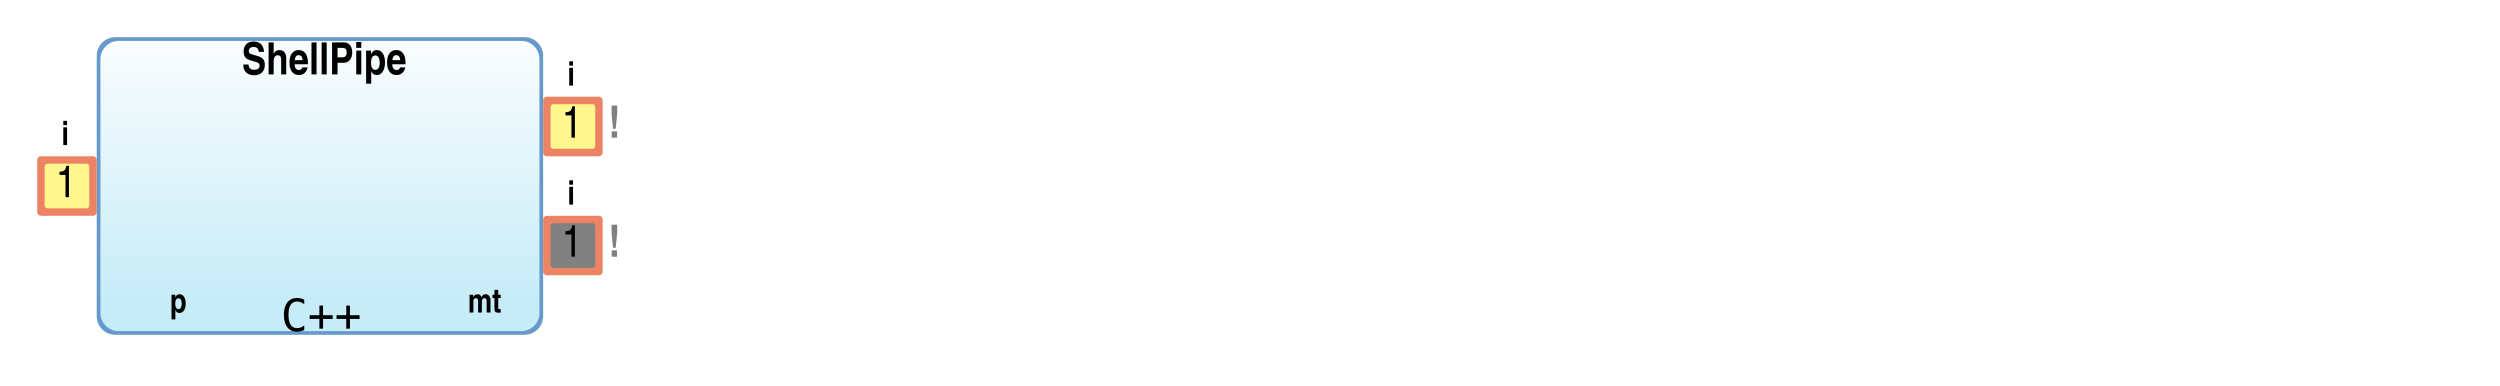
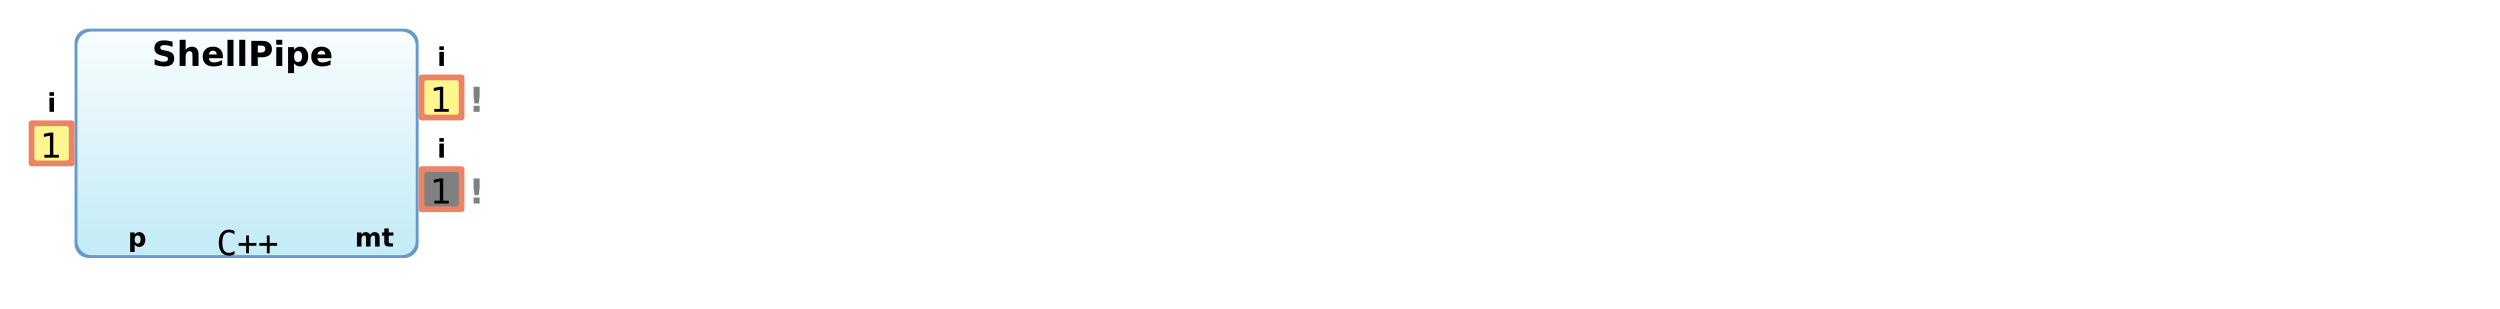
<svg xmlns="http://www.w3.org/2000/svg" style="fill-opacity:1; color-rendering:auto; color-interpolation:auto; text-rendering:auto; stroke:black; stroke-linecap:square; stroke-miterlimit:10; shape-rendering:auto; stroke-opacity:1; fill:black; stroke-dasharray:none; font-weight:normal; stroke-width:1; font-family:'Dialog'; font-style:normal; stroke-linejoin:miter; font-size:12; stroke-dashoffset:0; image-rendering:auto;">
  <defs id="genericDefs" />
  <g>
    <defs id="defs1">
      <linearGradient x1="26" gradientUnits="userSpaceOnUse" x2="26" y1="10" y2="82" id="linearGradient1" spreadMethod="pad">
        <stop style="stop-opacity:1; stop-color:rgb(250,253,254);" offset="0%" />
        <stop style="stop-opacity:1; stop-color:rgb(198,236,247);" offset="100%" />
      </linearGradient>
    </defs>
    <g style="fill:rgb(0,0,0); fill-opacity:0; stroke-opacity:0; stroke:rgb(0,0,0);">
-       <rect x="0" width="672" height="100" y="0" style="stroke:none;" />
+       <rect x="0" width="872" height="100" y="0" style="stroke:none;" />
    </g>
    <g style="fill:rgb(102,153,204); stroke:rgb(102,153,204);">
      <rect x="26" y="10" width="120" style="stroke:none;" rx="5" ry="5" height="80" />
      <rect x="27" y="11" width="118" style="fill:url(#linearGradient1); stroke:none;" rx="4.875" ry="4.875" height="78" />
    </g>
    <g style="font-family:sans-serif; font-weight:bold;">
-       <path style="stroke:none;" d="M65.391 17.344 L66.797 17.344 C66.859 18.297 67.359 18.75 68.344 18.75 C69.25 18.75 69.781 18.344 69.781 17.641 C69.781 17.078 69.484 16.844 68.484 16.562 L67.734 16.344 C66.844 16.094 66.391 15.891 66.094 15.578 C65.703 15.188 65.484 14.594 65.484 13.859 C65.484 12.172 66.5 11.156 68.188 11.156 C69.875 11.156 70.859 12.141 70.969 13.938 L69.547 13.938 C69.438 13.031 69.016 12.625 68.125 12.625 C67.359 12.625 66.875 13.031 66.875 13.672 C66.875 14.172 67.078 14.406 67.609 14.578 L69.344 15.094 C70.656 15.484 71.188 16.156 71.188 17.438 C71.188 19.156 70.094 20.234 68.328 20.234 C67.094 20.234 66.156 19.734 65.703 18.828 C65.484 18.391 65.406 18.047 65.391 17.344 ZM73.56 11.391 L73.56 14.484 C73.842 13.812 74.388 13.453 75.138 13.453 C76.232 13.453 76.935 14.281 76.935 15.578 L76.935 20 L75.576 20 L75.576 16.125 C75.576 15.234 75.31 14.859 74.685 14.859 C73.998 14.859 73.56 15.422 73.56 16.344 L73.56 20 L72.201 20 L72.201 11.391 ZM81.288 18.109 L82.71 18.109 C82.475 18.906 82.272 19.281 81.835 19.656 C81.428 20 80.944 20.172 80.35 20.172 C78.725 20.172 77.803 18.938 77.803 16.781 C77.803 14.703 78.725 13.453 80.288 13.453 C81.882 13.453 82.772 14.703 82.772 16.969 L82.772 17.281 L79.178 17.281 C79.257 18.344 79.632 18.812 80.382 18.812 C80.85 18.812 81.163 18.578 81.288 18.109 ZM79.21 16.172 L81.35 16.172 C81.257 15.266 80.897 14.828 80.272 14.828 C79.663 14.828 79.335 15.25 79.21 16.172 ZM85.085 11.391 L85.085 20 L83.726 20 L83.726 11.391 ZM87.82 11.391 L87.82 20 L86.46 20 L86.46 11.391 ZM90.726 16.875 L90.726 20 L89.257 20 L89.257 11.391 L92.476 11.391 C93.804 11.391 94.679 12.438 94.679 14.062 C94.679 15.766 93.788 16.875 92.413 16.875 ZM90.726 15.406 L92.101 15.406 C92.835 15.406 93.195 14.984 93.195 14.094 C93.195 13.203 92.82 12.859 91.898 12.859 L90.726 12.859 ZM95.755 13.609 L97.114 13.609 L97.114 20 L95.755 20 ZM97.114 11.297 L97.114 12.859 L95.755 12.859 L95.755 11.297 ZM99.74 13.609 L99.74 14.578 C100.13 13.766 100.568 13.453 101.286 13.453 C102.615 13.453 103.49 14.75 103.49 16.734 C103.49 18.844 102.63 20.172 101.271 20.172 C100.568 20.172 100.146 19.875 99.786 19.141 L99.786 22.484 L98.411 22.484 L98.411 13.609 ZM100.896 14.906 C100.13 14.906 99.74 15.578 99.74 16.875 C99.74 18.109 100.161 18.781 100.927 18.781 C101.63 18.781 102.068 18.016 102.068 16.812 C102.068 15.625 101.63 14.906 100.896 14.906 ZM107.529 18.109 L108.951 18.109 C108.717 18.906 108.514 19.281 108.076 19.656 C107.67 20 107.186 20.172 106.592 20.172 C104.967 20.172 104.045 18.938 104.045 16.781 C104.045 14.703 104.967 13.453 106.529 13.453 C108.123 13.453 109.014 14.703 109.014 16.969 L109.014 17.281 L105.42 17.281 C105.498 18.344 105.873 18.812 106.623 18.812 C107.092 18.812 107.404 18.578 107.529 18.109 ZM105.451 16.172 L107.592 16.172 C107.498 15.266 107.139 14.828 106.514 14.828 C105.904 14.828 105.576 15.25 105.451 16.172 Z" />
+       <path style="stroke:none;" d="M60.188 14.531 L60.188 16.375 Q59.469 16.062 58.781 15.898 Q58.094 15.734 57.484 15.734 Q56.688 15.734 56.297 15.953 Q55.906 16.172 55.906 16.641 Q55.906 17 56.164 17.195 Q56.422 17.391 57.109 17.531 L58.078 17.719 Q59.531 18.016 60.148 18.609 Q60.766 19.203 60.766 20.312 Q60.766 21.75 59.906 22.461 Q59.047 23.172 57.281 23.172 Q56.453 23.172 55.617 23.016 Q54.781 22.859 53.938 22.547 L53.938 20.641 Q54.781 21.078 55.562 21.305 Q56.344 21.531 57.062 21.531 Q57.812 21.531 58.203 21.289 Q58.594 21.047 58.594 20.578 Q58.594 20.172 58.328 19.953 Q58.062 19.734 57.266 19.547 L56.391 19.359 Q55.078 19.078 54.469 18.461 Q53.859 17.844 53.859 16.812 Q53.859 15.5 54.703 14.797 Q55.547 14.094 57.125 14.094 Q57.859 14.094 58.617 14.203 Q59.375 14.312 60.188 14.531 ZM69.252 19 L69.252 23 L67.143 23 L67.143 22.344 L67.143 19.953 Q67.143 19.094 67.103 18.773 Q67.064 18.453 66.971 18.297 Q66.846 18.094 66.635 17.977 Q66.424 17.859 66.158 17.859 Q65.502 17.859 65.127 18.367 Q64.752 18.875 64.752 19.766 L64.752 23 L62.658 23 L62.658 13.875 L64.752 13.875 L64.752 17.391 Q65.221 16.828 65.752 16.555 Q66.283 16.281 66.939 16.281 Q68.064 16.281 68.658 16.977 Q69.252 17.672 69.252 19 ZM77.748 19.703 L77.748 20.297 L72.842 20.297 Q72.92 21.031 73.373 21.406 Q73.826 21.781 74.654 21.781 Q75.311 21.781 76.006 21.578 Q76.701 21.375 77.436 20.984 L77.436 22.594 Q76.686 22.875 75.943 23.023 Q75.201 23.172 74.451 23.172 Q72.67 23.172 71.686 22.266 Q70.701 21.359 70.701 19.719 Q70.701 18.125 71.67 17.203 Q72.639 16.281 74.342 16.281 Q75.889 16.281 76.818 17.211 Q77.748 18.141 77.748 19.703 ZM75.592 19 Q75.592 18.406 75.24 18.039 Q74.889 17.672 74.326 17.672 Q73.717 17.672 73.334 18.016 Q72.951 18.359 72.857 19 L75.592 19 ZM79.34 13.875 L81.434 13.875 L81.434 23 L79.34 23 L79.34 13.875 ZM83.453 13.875 L85.547 13.875 L85.547 23 L83.453 23 L83.453 13.875 ZM87.66 14.25 L91.394 14.25 Q93.066 14.25 93.957 14.992 Q94.848 15.734 94.848 17.109 Q94.848 18.484 93.957 19.227 Q93.066 19.969 91.394 19.969 L89.91 19.969 L89.91 23 L87.66 23 L87.66 14.25 ZM89.91 15.891 L89.91 18.328 L91.16 18.328 Q91.816 18.328 92.176 18.008 Q92.535 17.688 92.535 17.109 Q92.535 16.516 92.176 16.203 Q91.816 15.891 91.16 15.891 L89.91 15.891 ZM96.361 16.438 L98.455 16.438 L98.455 23 L96.361 23 L96.361 16.438 ZM96.361 13.875 L98.455 13.875 L98.455 15.594 L96.361 15.594 L96.361 13.875 ZM102.568 22.047 L102.568 25.5 L100.475 25.5 L100.475 16.438 L102.568 16.438 L102.568 17.391 Q103.006 16.828 103.529 16.555 Q104.053 16.281 104.74 16.281 Q105.959 16.281 106.732 17.242 Q107.506 18.203 107.506 19.719 Q107.506 21.234 106.732 22.203 Q105.959 23.172 104.74 23.172 Q104.053 23.172 103.529 22.898 Q103.006 22.625 102.568 22.047 ZM103.959 17.797 Q103.287 17.797 102.928 18.297 Q102.568 18.797 102.568 19.719 Q102.568 20.656 102.928 21.148 Q103.287 21.641 103.959 21.641 Q104.631 21.641 104.99 21.148 Q105.35 20.656 105.35 19.719 Q105.35 18.781 104.99 18.289 Q104.631 17.797 103.959 17.797 ZM115.611 19.703 L115.611 20.297 L110.705 20.297 Q110.783 21.031 111.236 21.406 Q111.689 21.781 112.518 21.781 Q113.174 21.781 113.869 21.578 Q114.564 21.375 115.299 20.984 L115.299 22.594 Q114.549 22.875 113.807 23.023 Q113.064 23.172 112.314 23.172 Q110.533 23.172 109.549 22.266 Q108.564 21.359 108.564 19.719 Q108.564 18.125 109.533 17.203 Q110.502 16.281 112.205 16.281 Q113.752 16.281 114.682 17.211 Q115.611 18.141 115.611 19.703 ZM113.455 19 Q113.455 18.406 113.103 18.039 Q112.752 17.672 112.189 17.672 Q111.58 17.672 111.197 18.016 Q110.814 18.359 110.721 19 L113.455 19 Z" />
      <path style="stroke:none;" d="M81.781 88.688 Q81.344 88.922 80.867 89.047 Q80.391 89.172 79.859 89.172 Q78.172 89.172 77.242 87.984 Q76.312 86.797 76.312 84.641 Q76.312 82.484 77.25 81.289 Q78.188 80.094 79.859 80.094 Q80.391 80.094 80.867 80.211 Q81.344 80.328 81.781 80.578 L81.781 81.781 Q81.359 81.422 80.859 81.234 Q80.359 81.047 79.859 81.047 Q78.703 81.047 78.125 81.938 Q77.547 82.828 77.547 84.641 Q77.547 86.422 78.125 87.312 Q78.703 88.203 79.859 88.203 Q80.375 88.203 80.867 88.016 Q81.359 87.828 81.781 87.469 L81.781 88.688 ZM86.834 82.141 L86.834 84.734 L89.428 84.734 L89.428 85.734 L86.834 85.734 L86.834 88.344 L85.85 88.344 L85.85 85.734 L83.24 85.734 L83.24 84.734 L85.85 84.734 L85.85 82.141 L86.834 82.141 ZM94.059 82.141 L94.059 84.734 L96.652 84.734 L96.652 85.734 L94.059 85.734 L94.059 88.344 L93.074 88.344 L93.074 85.734 L90.465 85.734 L90.465 84.734 L93.074 84.734 L93.074 82.141 L94.059 82.141 Z" />
-       <path style="stroke:none;" d="M127.203 79.219 L127.203 79.938 C127.453 79.344 127.797 79.094 128.359 79.094 C128.859 79.094 129.109 79.266 129.422 79.844 C129.734 79.297 130.031 79.094 130.516 79.094 C131.312 79.094 131.844 79.734 131.844 80.688 L131.844 84 L130.812 84 L130.812 81.094 C130.812 80.469 130.625 80.141 130.234 80.141 C129.781 80.141 129.531 80.5 129.531 81.125 L129.531 84 L128.516 84 L128.516 81.125 C128.516 80.406 128.344 80.141 127.906 80.141 C127.453 80.141 127.25 80.469 127.25 81.078 L127.25 84 L126.219 84 L126.219 79.219 ZM133.927 77.922 L133.927 79.219 L134.583 79.219 L134.583 80.109 L133.927 80.109 L133.927 82.719 C133.927 83.047 133.989 83.094 134.349 83.094 C134.411 83.094 134.458 83.094 134.583 83.078 L134.583 84.031 C134.224 84.047 134.208 84.047 134.083 84.047 L133.942 84.047 C133.192 84.047 132.911 83.781 132.911 83.016 L132.911 80.109 L132.38 80.109 L132.38 79.219 L132.911 79.219 L132.911 77.922 Z" />
+       <path style="stroke:none;" d="M129.062 81.891 Q129.359 81.438 129.773 81.195 Q130.188 80.953 130.688 80.953 Q131.531 80.953 131.977 81.477 Q132.422 82 132.422 83 L132.422 86 L130.828 86 L130.828 83.438 Q130.844 83.375 130.844 83.312 Q130.844 83.25 130.844 83.141 Q130.844 82.609 130.688 82.375 Q130.531 82.141 130.188 82.141 Q129.75 82.141 129.5 82.516 Q129.25 82.891 129.25 83.578 L129.25 86 L127.672 86 L127.672 83.438 Q127.672 82.609 127.531 82.375 Q127.391 82.141 127.031 82.141 Q126.578 82.141 126.328 82.516 Q126.078 82.891 126.078 83.578 L126.078 86 L124.5 86 L124.5 81.078 L126.078 81.078 L126.078 81.797 Q126.375 81.375 126.75 81.164 Q127.125 80.953 127.578 80.953 Q128.078 80.953 128.469 81.203 Q128.859 81.453 129.062 81.891 ZM135.597 79.688 L135.597 81.078 L137.222 81.078 L137.222 82.203 L135.597 82.203 L135.597 84.297 Q135.597 84.641 135.737 84.758 Q135.878 84.875 136.284 84.875 L137.081 84.875 L137.081 86 L135.737 86 Q134.8 86 134.417 85.609 Q134.034 85.219 134.034 84.297 L134.034 82.203 L133.253 82.203 L133.253 81.078 L134.034 81.078 L134.034 79.688 L135.597 79.688 Z" />
    </g>
    <rect width="17.7" x="121.4" height="9.0" id="sdt0" y="77.0" style="stroke-opacity:0; fill-opacity:0;" />
    <g style="font-family:sans-serif; font-size:9; font-weight:bold;">
-       <path style="stroke:none;" d="M47.103 79.219 L47.103 79.938 C47.4 79.328 47.728 79.094 48.259 79.094 C49.259 79.094 49.916 80.062 49.916 81.547 C49.916 83.125 49.275 84.125 48.244 84.125 C47.712 84.125 47.4 83.906 47.134 83.359 L47.134 85.859 L46.103 85.859 L46.103 79.219 ZM47.978 80.188 C47.4 80.188 47.103 80.688 47.103 81.656 C47.103 82.578 47.416 83.094 47.994 83.094 C48.525 83.094 48.853 82.516 48.853 81.609 C48.853 80.719 48.525 80.188 47.978 80.188 Z" />
+       <path style="stroke:none;" d="M46.978 85.281 L46.978 87.875 L45.4 87.875 L45.4 81.078 L46.978 81.078 L46.978 81.797 Q47.306 81.375 47.705 81.164 Q48.103 80.953 48.603 80.953 Q49.525 80.953 50.103 81.68 Q50.681 82.406 50.681 83.547 Q50.681 84.688 50.103 85.406 Q49.525 86.125 48.603 86.125 Q48.103 86.125 47.705 85.922 Q47.306 85.719 46.978 85.281 ZM48.025 82.109 Q47.525 82.109 47.252 82.477 Q46.978 82.844 46.978 83.547 Q46.978 84.234 47.252 84.609 Q47.525 84.984 48.025 84.984 Q48.525 84.984 48.791 84.617 Q49.056 84.25 49.056 83.547 Q49.056 82.844 48.791 82.477 Q48.525 82.109 48.025 82.109 Z" />
    </g>
    <rect width="17.7" x="38.8" height="12.0" id="sdt1" y="77.0" style="stroke-opacity:0; fill-opacity:0;" />
    <g style="fill:rgb(236,131,101); font-size:9; font-weight:bold; font-family:sans-serif; stroke:rgb(236,131,101);">
      <rect x="10" y="42" width="16" style="stroke:none;" rx="1" ry="1" height="16" />
      <rect x="12" y="44" width="12" style="fill:rgb(255,247,142); stroke:none;" rx="0.75" ry="0.75" height="12" />
    </g>
    <g style="font-family:sans-serif;">
-       <path style="stroke:none;" d="M18.531 44.562 L18.531 53 L17.609 53 L17.609 47.016 L16 47.016 L16 46.172 C17.281 46.078 17.578 45.812 17.859 44.562 Z" />
-       <path style="stroke:none;" d="M17.016 34.219 L18.031 34.219 L18.031 39 L17.016 39 ZM18.031 32.469 L18.031 33.641 L17.016 33.641 L17.016 32.469 Z" />
+       <path style="stroke:none;" d="M15.484 54 L17.422 54 L17.422 47.328 L15.312 47.75 L15.312 46.672 L17.406 46.25 L18.594 46.25 L18.594 54 L20.531 54 L20.531 55 L15.484 55 L15.484 54 Z" />
+       <path style="stroke:none;" d="M17.25 34.078 L18.828 34.078 L18.828 39 L17.25 39 L17.25 34.078 ZM17.25 32.156 L18.828 32.156 L18.828 33.438 L17.25 33.438 L17.25 32.156 Z" />
    </g>
-     <rect width="16.0" x="10.0" height="10.0" id="sdt2" y="32.0" style="stroke-opacity:0; fill-opacity:0;" />
+     <rect width="16.0" x="10.0" height="12.0" id="sdt2" y="30.0" style="stroke-opacity:0; fill-opacity:0;" />
    <g style="fill:rgb(236,131,101); font-size:9; font-weight:bold; font-family:sans-serif; stroke:rgb(236,131,101);">
      <rect x="146" y="26" width="16" style="stroke:none;" rx="1" ry="1" height="16" />
      <rect x="148" y="28" width="12" style="fill:rgb(255,247,142); stroke:none;" rx="0.75" ry="0.75" height="12" />
    </g>
    <g style="font-family:sans-serif;">
-       <path style="stroke:none;" d="M154.531 28.562 L154.531 37 L153.609 37 L153.609 31.016 L152 31.016 L152 30.172 C153.281 30.078 153.578 29.812 153.859 28.562 Z" />
-       <path style="stroke:none;" d="M153.016 18.219 L154.031 18.219 L154.031 23 L153.016 23 ZM154.031 16.469 L154.031 17.641 L153.016 17.641 L153.016 16.469 Z" />
+       <path style="stroke:none;" d="M151.484 38 L153.422 38 L153.422 31.328 L151.312 31.75 L151.312 30.672 L153.406 30.25 L154.594 30.25 L154.594 38 L156.531 38 L156.531 39 L151.484 39 L151.484 38 Z" />
+       <path style="stroke:none;" d="M153.25 18.078 L154.828 18.078 L154.828 23 L153.25 23 L153.25 18.078 ZM153.25 16.156 L154.828 16.156 L154.828 17.438 L153.25 17.438 L153.25 16.156 Z" />
    </g>
-     <rect width="16.0" x="146.0" height="10.0" id="sdt3" y="16.0" style="stroke-opacity:0; fill-opacity:0;" />
+     <rect width="16.0" x="146.0" height="12.0" id="sdt3" y="14.0" style="stroke-opacity:0; fill-opacity:0;" />
    <g style="fill:gray; font-weight:bold; font-family:sans-serif; stroke:gray;">
-       <path style="stroke:none;" d="M165.859 35.297 L165.859 37 L164.422 37 L164.422 35.297 ZM165.906 30.578 L165.5 34.609 L164.781 34.609 L164.391 30.578 L164.391 28.391 L165.906 28.391 Z" />
+       <path style="stroke:none;" d="M165.188 30.25 L167.297 30.25 L167.297 33.609 L167 36.062 L165.484 36.062 L165.188 33.609 L165.188 30.25 ZM165.188 36.906 L167.297 36.906 L167.297 39 L165.188 39 L165.188 36.906 Z" />
    </g>
-     <rect width="6.0" x="162.0" height="16.0" id="sdt4" y="26.0" style="stroke-opacity:0; fill-opacity:0;" />
+     <rect width="8.0" x="162.0" height="16.0" id="sdt4" y="26.0" style="stroke-opacity:0; fill-opacity:0;" />
    <g style="fill:rgb(236,131,101); font-weight:bold; font-family:sans-serif; stroke:rgb(236,131,101);">
      <rect x="146" y="58" width="16" style="stroke:none;" rx="1" ry="1" height="16" />
      <rect x="148" y="60" width="12" style="fill:gray; stroke:none;" rx="0.75" ry="0.75" height="12" />
-       <path d="M154.531 60.562 L154.531 69 L153.609 69 L153.609 63.016 L152 63.016 L152 62.172 C153.281 62.078 153.578 61.812 153.859 60.562 Z" style="fill:black; stroke:none;" />
-       <path d="M153.016 50.219 L154.031 50.219 L154.031 55 L153.016 55 ZM154.031 48.469 L154.031 49.641 L153.016 49.641 L153.016 48.469 Z" style="fill:black; stroke:none;" />
+       <path d="M151.484 70 L153.422 70 L153.422 63.328 L151.312 63.75 L151.312 62.672 L153.406 62.25 L154.594 62.25 L154.594 70 L156.531 70 L156.531 71 L151.484 71 L151.484 70 Z" style="fill:black; stroke:none;" />
+       <path d="M153.25 50.078 L154.828 50.078 L154.828 55 L153.25 55 L153.25 50.078 ZM153.25 48.156 L154.828 48.156 L154.828 49.438 L153.25 49.438 L153.25 48.156 Z" style="fill:black; stroke:none;" />
    </g>
-     <rect width="16.0" x="146.0" height="10.0" id="sdt5" y="48.0" style="stroke-opacity:0; fill-opacity:0;" />
+     <rect width="16.0" x="146.0" height="12.0" id="sdt5" y="46.0" style="stroke-opacity:0; fill-opacity:0;" />
    <g style="fill:gray; font-weight:bold; font-family:sans-serif; stroke:gray;">
-       <path style="stroke:none;" d="M165.859 67.297 L165.859 69 L164.422 69 L164.422 67.297 ZM165.906 62.578 L165.5 66.609 L164.781 66.609 L164.391 62.578 L164.391 60.391 L165.906 60.391 Z" />
+       <path style="stroke:none;" d="M165.188 62.25 L167.297 62.25 L167.297 65.609 L167 68.062 L165.484 68.062 L165.188 65.609 L165.188 62.25 ZM165.188 68.906 L167.297 68.906 L167.297 71 L165.188 71 L165.188 68.906 Z" />
    </g>
-     <rect width="6.0" x="162.0" height="16.0" id="sdt6" y="58.0" style="stroke-opacity:0; fill-opacity:0;" />
+     <rect width="8.0" x="162.0" height="16.0" id="sdt6" y="58.0" style="stroke-opacity:0; fill-opacity:0;" />
    <g visibility="hidden" style="stroke:none;font-style:italic;font-size:12px;font-family:'Helvetica','SansSerif';">
-       <rect x="130.25" y="89.0" width="303.04" style="fill:rgb(230,230,255);stroke:rgb(0,0,80);" rx="2.0" ry="2.0" height="14.0" />
-       <text x="131.25" y="99.0">Operator never provides a single threaded execution context.</text>
+       <rect x="130.25" y="90.0" width="411.16" style="fill:rgb(230,230,255);stroke:rgb(0,0,80);" rx="2.0" ry="2.0" height="17.0" />
+       <text x="131.25" y="103.0">Operator never provides a single threaded execution context.</text>
      <set attributeName="visibility" from="hidden" end="sdt0.mouseout" to="visible" begin="sdt0.mouseover" />
    </g>
    <g visibility="hidden" style="stroke:none;font-style:italic;font-size:12px;font-family:'Helvetica','SansSerif';">
-       <rect x="47.65" y="77.0" width="229.9" style="fill:rgb(230,230,255);stroke:rgb(0,0,80);" rx="2.0" ry="2.0" height="26.0" />
-       <text x="48.65" y="87.0">Required: command / Optional: stdinAttribute, </text>
-       <text x="48.65" y="99.0">stdoutAttribute, stderrAttribute</text>
+       <rect x="47.65" y="75.0" width="308.34" style="fill:rgb(230,230,255);stroke:rgb(0,0,80);" rx="2.0" ry="2.0" height="32.0" />
+       <text x="48.65" y="88.0">Required: command / Optional: stdinAttribute, </text>
+       <text x="48.65" y="103.0">stdoutAttribute, stderrAttribute</text>
      <set attributeName="visibility" from="hidden" end="sdt1.mouseout" to="visible" begin="sdt1.mouseover" />
    </g>
    <g visibility="hidden" style="stroke:none;font-style:italic;font-size:12px;font-family:'Helvetica','SansSerif';">
-       <rect x="28.0" y="34.0" width="51.82" style="fill:rgb(230,230,255);stroke:rgb(0,0,80);" rx="2.0" ry="2.0" height="14.0" />
+       <rect x="28.0" y="31.0" width="70.9" style="fill:rgb(230,230,255);stroke:rgb(0,0,80);" rx="2.0" ry="2.0" height="17.0" />
      <text x="29.0" y="44.0">immutable</text>
      <set attributeName="visibility" from="hidden" end="sdt2.mouseout" to="visible" begin="sdt2.mouseover" />
    </g>
    <g visibility="hidden" style="stroke:none;font-style:italic;font-size:12px;font-family:'Helvetica','SansSerif';">
-       <rect x="164.0" y="18.0" width="51.82" style="fill:rgb(230,230,255);stroke:rgb(0,0,80);" rx="2.0" ry="2.0" height="14.0" />
+       <rect x="164.0" y="15.0" width="70.9" style="fill:rgb(230,230,255);stroke:rgb(0,0,80);" rx="2.0" ry="2.0" height="17.0" />
      <text x="165.0" y="28.0">immutable</text>
      <set attributeName="visibility" from="hidden" end="sdt3.mouseout" to="visible" begin="sdt3.mouseover" />
    </g>
    <g visibility="hidden" style="stroke:none;font-style:italic;font-size:12px;font-family:'Helvetica','SansSerif';">
-       <rect x="170.0" y="34.0" width="175.84" style="fill:rgb(230,230,255);stroke:rgb(0,0,80);" rx="2.0" ry="2.0" height="14.0" />
-       <text x="171.0" y="44.0">This port is preserving punctuations</text>
+       <rect x="172.0" y="31.0" width="237.32" style="fill:rgb(230,230,255);stroke:rgb(0,0,80);" rx="2.0" ry="2.0" height="17.0" />
+       <text x="173.0" y="44.0">This port is preserving punctuations</text>
      <set attributeName="visibility" from="hidden" end="sdt4.mouseout" to="visible" begin="sdt4.mouseover" />
    </g>
    <g visibility="hidden" style="stroke:none;font-style:italic;font-size:12px;font-family:'Helvetica','SansSerif';">
-       <rect x="164.0" y="50.0" width="51.82" style="fill:rgb(230,230,255);stroke:rgb(0,0,80);" rx="2.0" ry="2.0" height="14.0" />
+       <rect x="164.0" y="47.0" width="70.9" style="fill:rgb(230,230,255);stroke:rgb(0,0,80);" rx="2.0" ry="2.0" height="17.0" />
      <text x="165.0" y="60.0">immutable</text>
      <set attributeName="visibility" from="hidden" end="sdt5.mouseout" to="visible" begin="sdt5.mouseover" />
    </g>
    <g visibility="hidden" style="stroke:none;font-style:italic;font-size:12px;font-family:'Helvetica','SansSerif';">
-       <rect x="170.0" y="66.0" width="175.84" style="fill:rgb(230,230,255);stroke:rgb(0,0,80);" rx="2.0" ry="2.0" height="14.0" />
-       <text x="171.0" y="76.0">This port is preserving punctuations</text>
+       <rect x="172.0" y="63.0" width="237.32" style="fill:rgb(230,230,255);stroke:rgb(0,0,80);" rx="2.0" ry="2.0" height="17.0" />
+       <text x="173.0" y="76.0">This port is preserving punctuations</text>
      <set attributeName="visibility" from="hidden" end="sdt6.mouseout" to="visible" begin="sdt6.mouseover" />
    </g>
  </g>
</svg>
